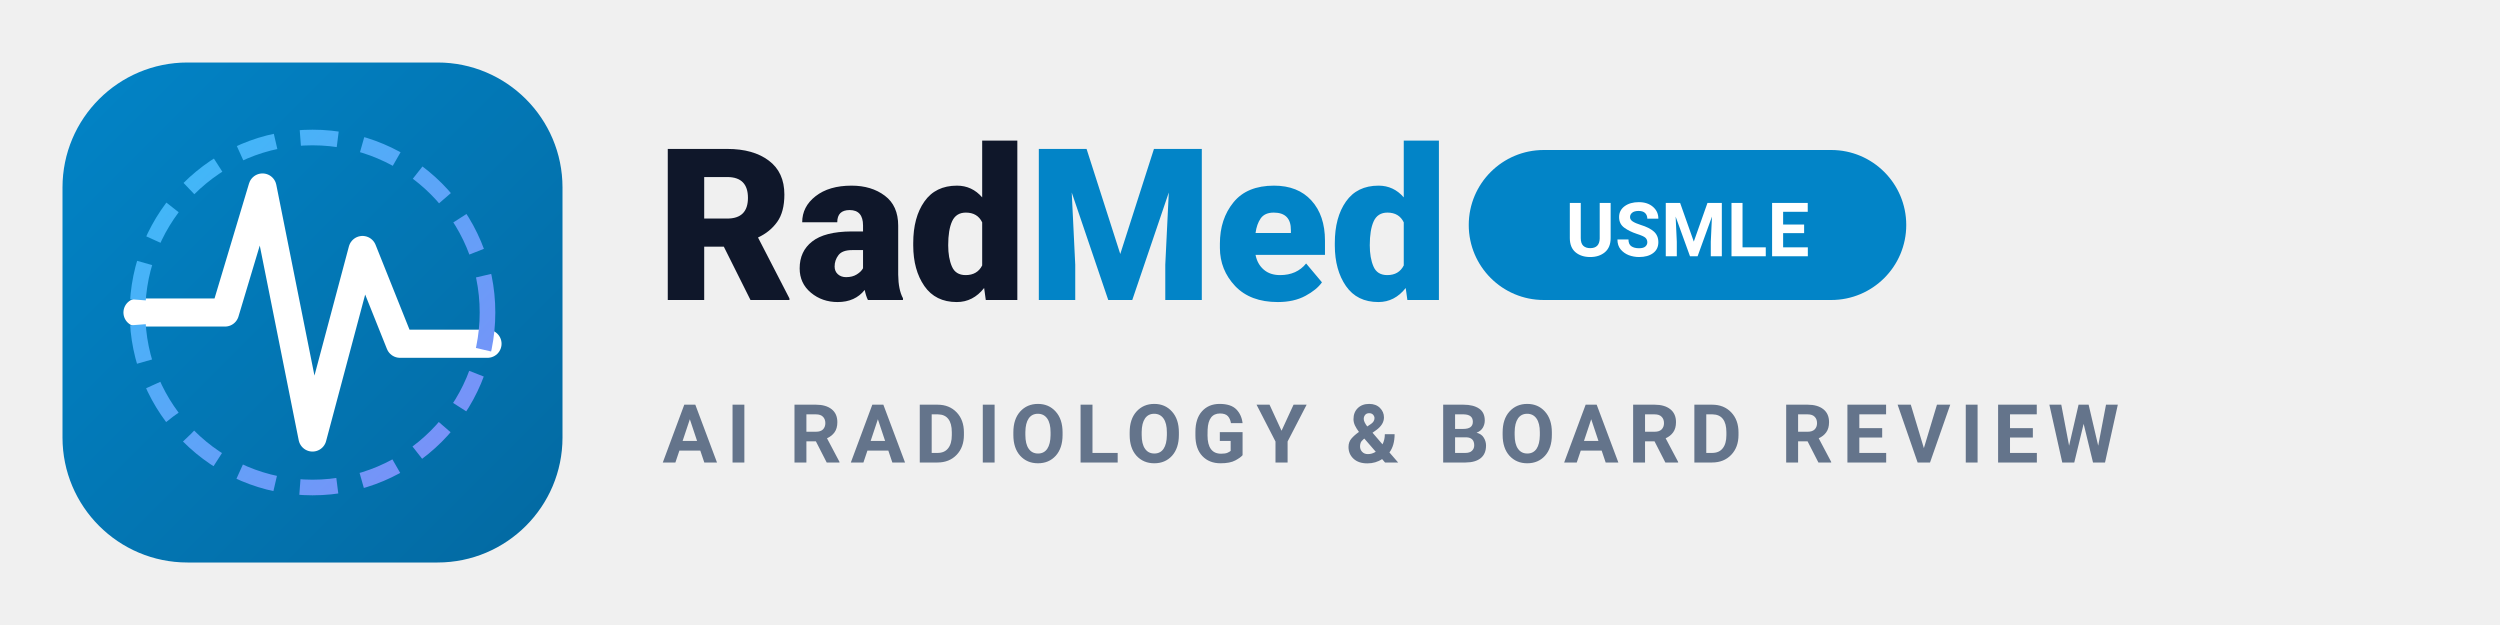
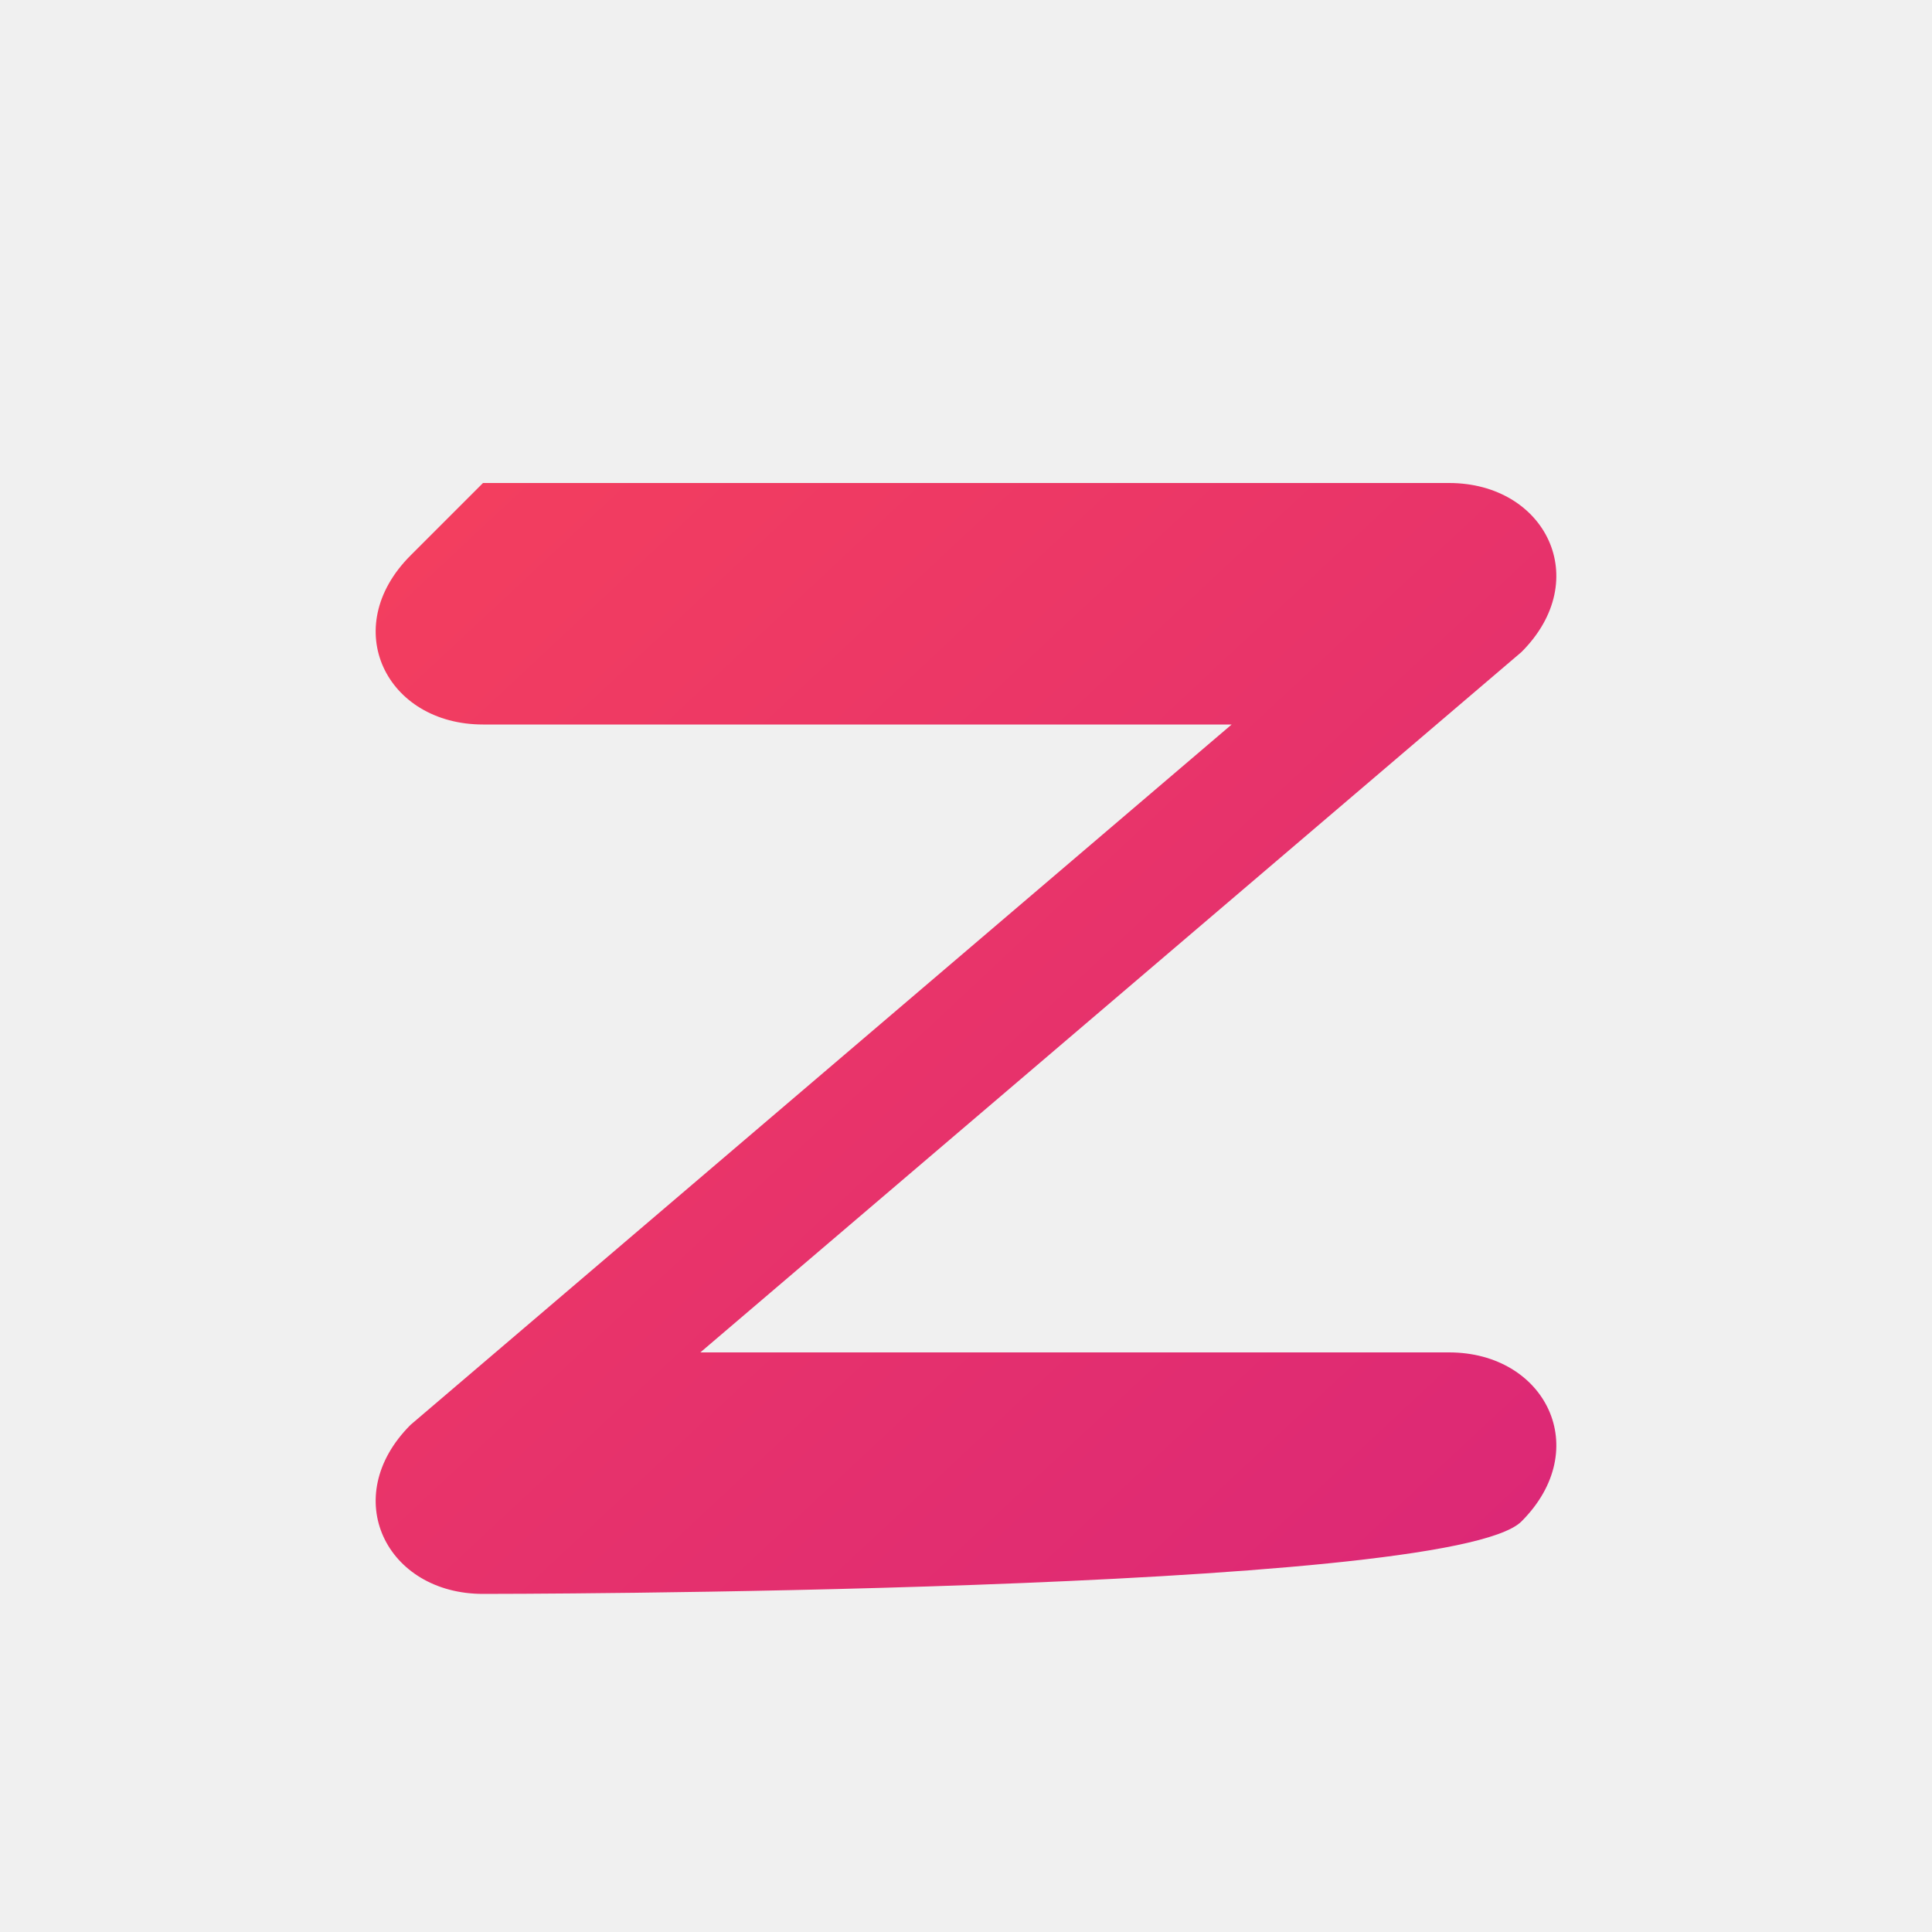
- <svg xmlns="http://www.w3.org/2000/svg" viewBox="0 0 400 100" width="100%" height="100%">
+ <svg xmlns="http://www.w3.org/2000/svg" viewBox="0 0 40 40" width="100%" height="100%">
  <defs>
-     <linearGradient id="grad1" x1="0%" y1="0%" x2="100%" y2="100%">
-       <stop offset="0%" style="stop-color:#0284c7;stop-opacity:1" />
-       <stop offset="100%" style="stop-color:#0369a1;stop-opacity:1" />
-     </linearGradient>
-     <linearGradient id="accentGrad" x1="0%" y1="0%" x2="100%" y2="100%">
-       <stop offset="0%" style="stop-color:#38bdf8;stop-opacity:1" />
-       <stop offset="100%" style="stop-color:#818cf8;stop-opacity:1" />
+     <linearGradient id="zGrad" x1="0%" y1="0%" x2="100%" y2="100%">
+       <stop offset="0%" style="stop-color:#f43f5e;stop-opacity:1" />
+       <stop offset="100%" style="stop-color:#db2777;stop-opacity:1" />
    </linearGradient>
  </defs>
-   <g transform="translate(10, 10)">
-     <rect x="0" y="0" width="80" height="80" rx="20" fill="url(#grad1)" />
-     <path d="M 12 40 L 26 40 L 32 20 L 40 60 L 48 30 L 54 45 L 68 45" fill="none" stroke="#ffffff" stroke-width="4.5" stroke-linecap="round" stroke-linejoin="round" />
-     <circle cx="40" cy="40" r="28" fill="none" stroke="url(#accentGrad)" stroke-width="2.5" stroke-dasharray="6,4" />
-   </g>
-   <text x="105" y="48" font-family="-apple-system, BlinkMacSystemFont, 'Segoe UI', Roboto, Helvetica, Arial, sans-serif" font-size="34" font-weight="800" fill="#0f172a">
-     Rad<tspan fill="#0284c7">Med</tspan>
-   </text>
-   <rect x="235" y="24" width="70" height="24" rx="12" fill="#0284c7" />
-   <text x="270" y="41" font-family="-apple-system, BlinkMacSystemFont, 'Segoe UI', Roboto, sans-serif" font-size="12" font-weight="700" fill="#ffffff" text-anchor="middle">
-     USMLE
-   </text>
-   <text x="106" y="74" font-family="-apple-system, BlinkMacSystemFont, 'Segoe UI', Roboto, Helvetica, Arial, sans-serif" font-size="13" font-weight="600" fill="#64748b" letter-spacing="1.5">
-     AI RADIOLOGY &amp; BOARD REVIEW
-   </text>
+   <path d="M 10 10 L 30 10 C 32 10 33 12 31.5 13.5 L 14.5 28 L 30 28 C 32 28 33 30 31.5 31.5 C 30 33 10 33 10 33 C 8 33 7 31 8.5 29.5 L 25.5 15 L 10 15 C 8 15 7 13 8.5 11.5 Z" fill="url(#zGrad)" />
</svg>
